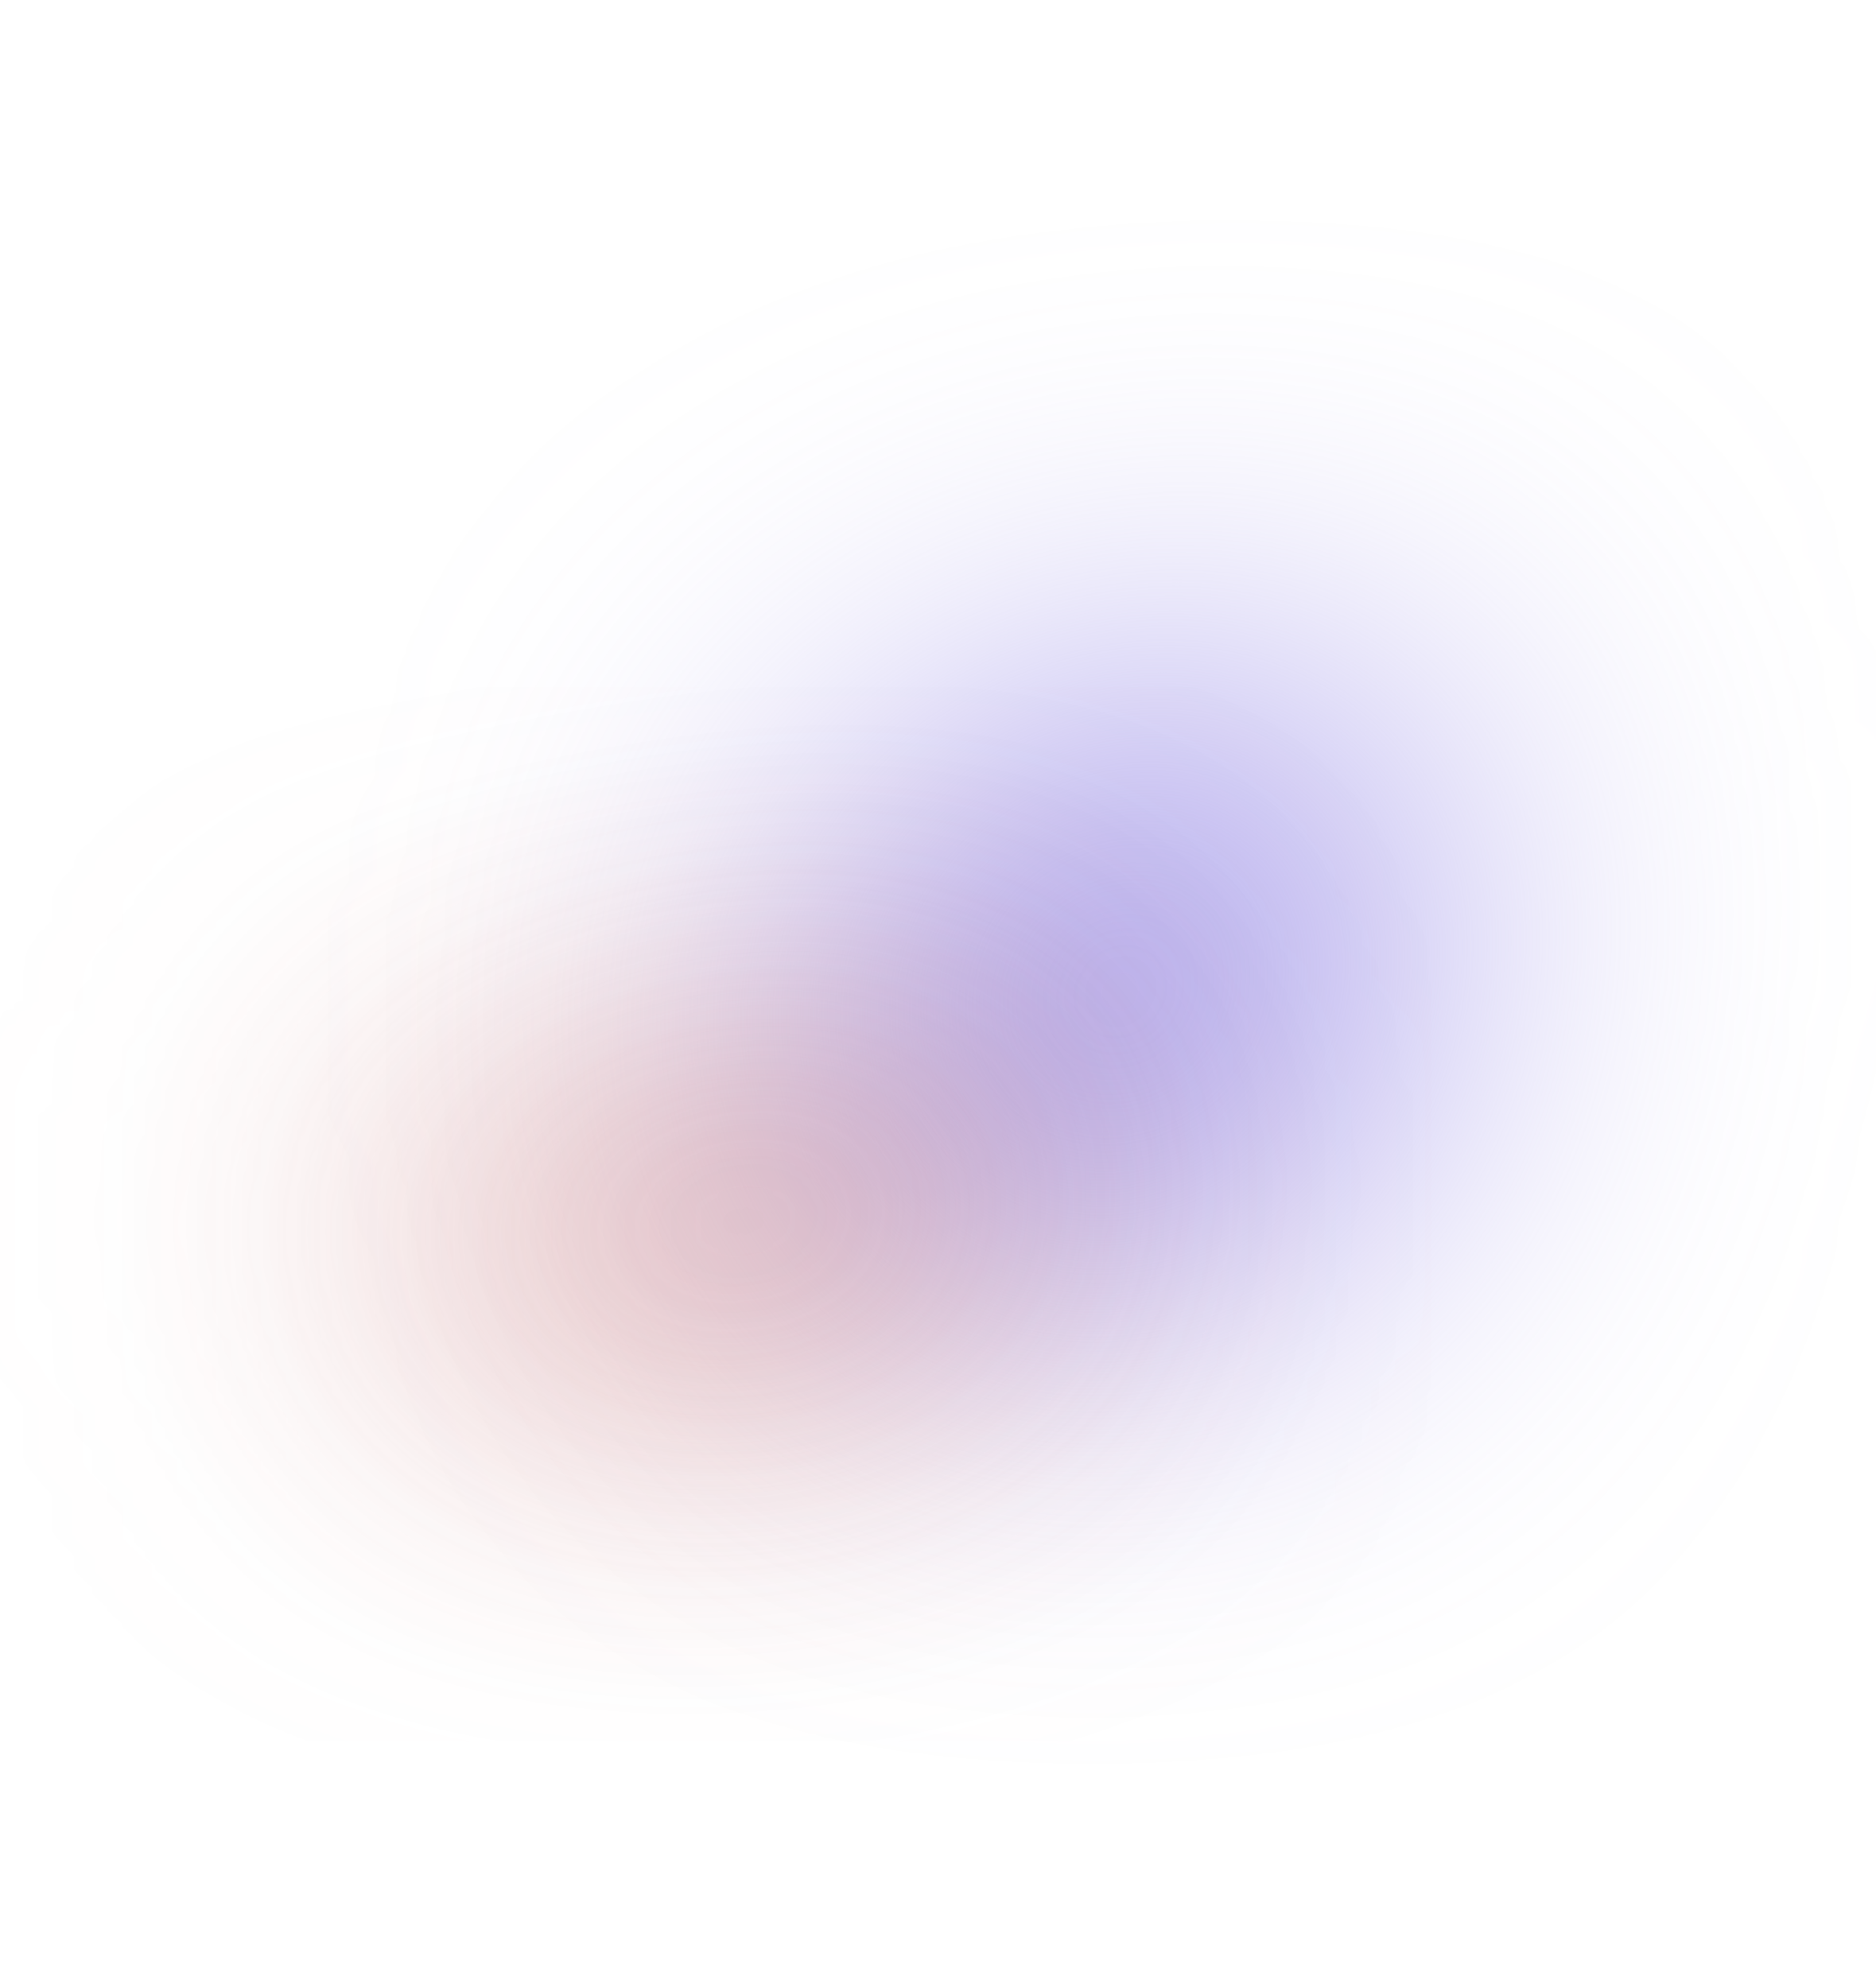
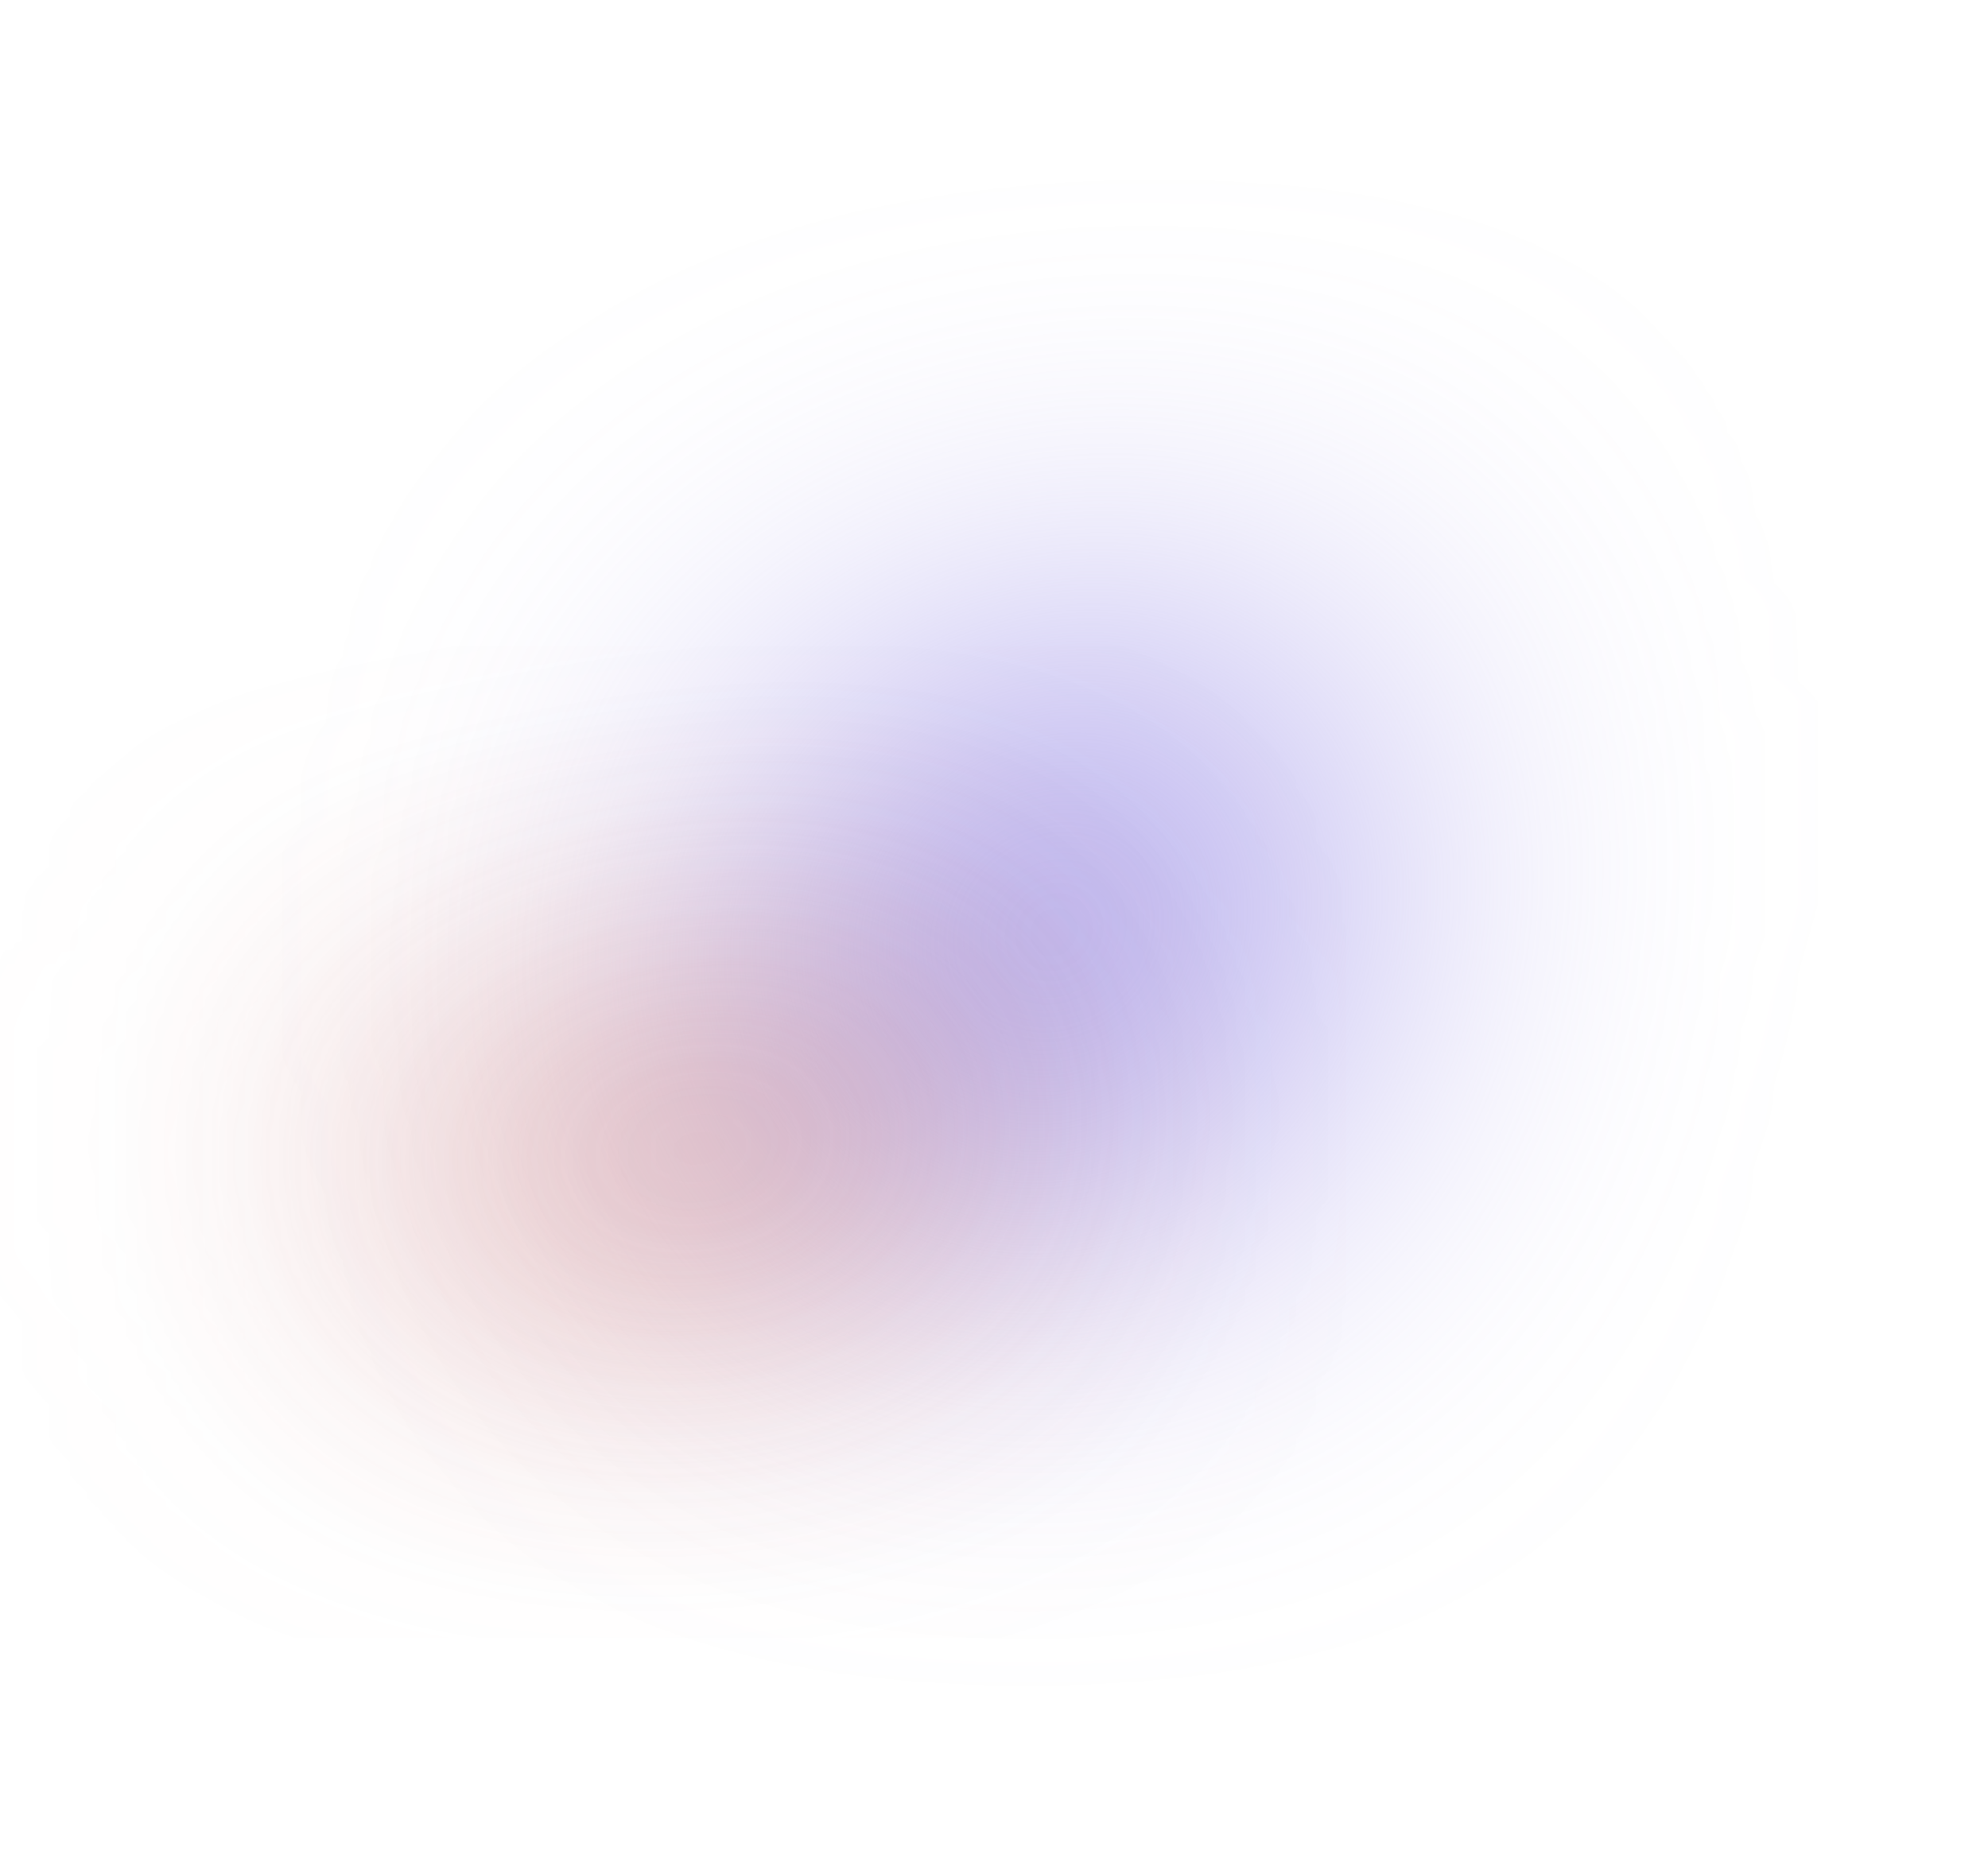
- <svg xmlns="http://www.w3.org/2000/svg" width="969" height="1027" viewBox="0 0 969 1027" fill="none">
-   <g filter="url(#filter0_f_252_1799)">
-     <path d="M702.567 560.423C681.931 636.815 603.275 682.015 526.882 661.38C450.489 640.745 405.289 562.088 425.924 485.695C446.56 409.303 610.525 343.297 686.917 363.932C763.31 384.567 723.202 484.03 702.567 560.423Z" fill="#998EE8" />
+ <svg xmlns="http://www.w3.org/2000/svg" width="1092" height="1027" viewBox="0 0 1092 1027" fill="none">
+   <g filter="url(#filter0_f_357_941)">
+     <path d="M702.566 560.423C681.93 636.815 603.274 682.015 526.881 661.38C450.488 640.745 405.288 562.088 425.923 485.695C446.559 409.303 610.524 343.297 686.916 363.932C763.309 384.567 723.201 484.03 702.566 560.423Z" fill="#998EE8" />
  </g>
-   <g opacity="0.8" filter="url(#filter1_f_252_1799)">
+   <g opacity="0.8" filter="url(#filter1_f_357_941)">
    <path d="M534.006 594.365C555.904 657.914 509.13 655.031 415.102 687.431C321.074 719.832 226.125 683.459 204.227 619.91C182.33 556.361 250.825 621.338 344.853 588.937C438.881 556.537 512.108 530.816 534.006 594.365Z" fill="#BE6161" />
  </g>
  <defs>
-     <filter id="filter0_f_252_1799" x="60.931" y="0.106" width="1030.74" height="1026.27" filterUnits="userSpaceOnUse" color-interpolation-filters="sRGB">
+     <filter id="filter0_f_357_941" x="60.93" y="0.106" width="1030.74" height="1026.27" filterUnits="userSpaceOnUse" color-interpolation-filters="sRGB">
      <feFlood flood-opacity="0" result="BackgroundImageFix" />
      <feBlend mode="normal" in="SourceGraphic" in2="BackgroundImageFix" result="shape" />
-       <feGaussianBlur stdDeviation="180" result="effect1_foregroundBlur_252_1799" />
+       <feGaussianBlur stdDeviation="180" result="effect1_foregroundBlur_357_941" />
    </filter>
-     <filter id="filter1_f_252_1799" x="0.125" y="355.279" width="739.208" height="544.212" filterUnits="userSpaceOnUse" color-interpolation-filters="sRGB">
+     <filter id="filter1_f_357_941" x="0.125" y="355.279" width="739.209" height="544.212" filterUnits="userSpaceOnUse" color-interpolation-filters="sRGB">
      <feFlood flood-opacity="0" result="BackgroundImageFix" />
      <feBlend mode="normal" in="SourceGraphic" in2="BackgroundImageFix" result="shape" />
-       <feGaussianBlur stdDeviation="100" result="effect1_foregroundBlur_252_1799" />
+       <feGaussianBlur stdDeviation="100" result="effect1_foregroundBlur_357_941" />
    </filter>
  </defs>
</svg>
